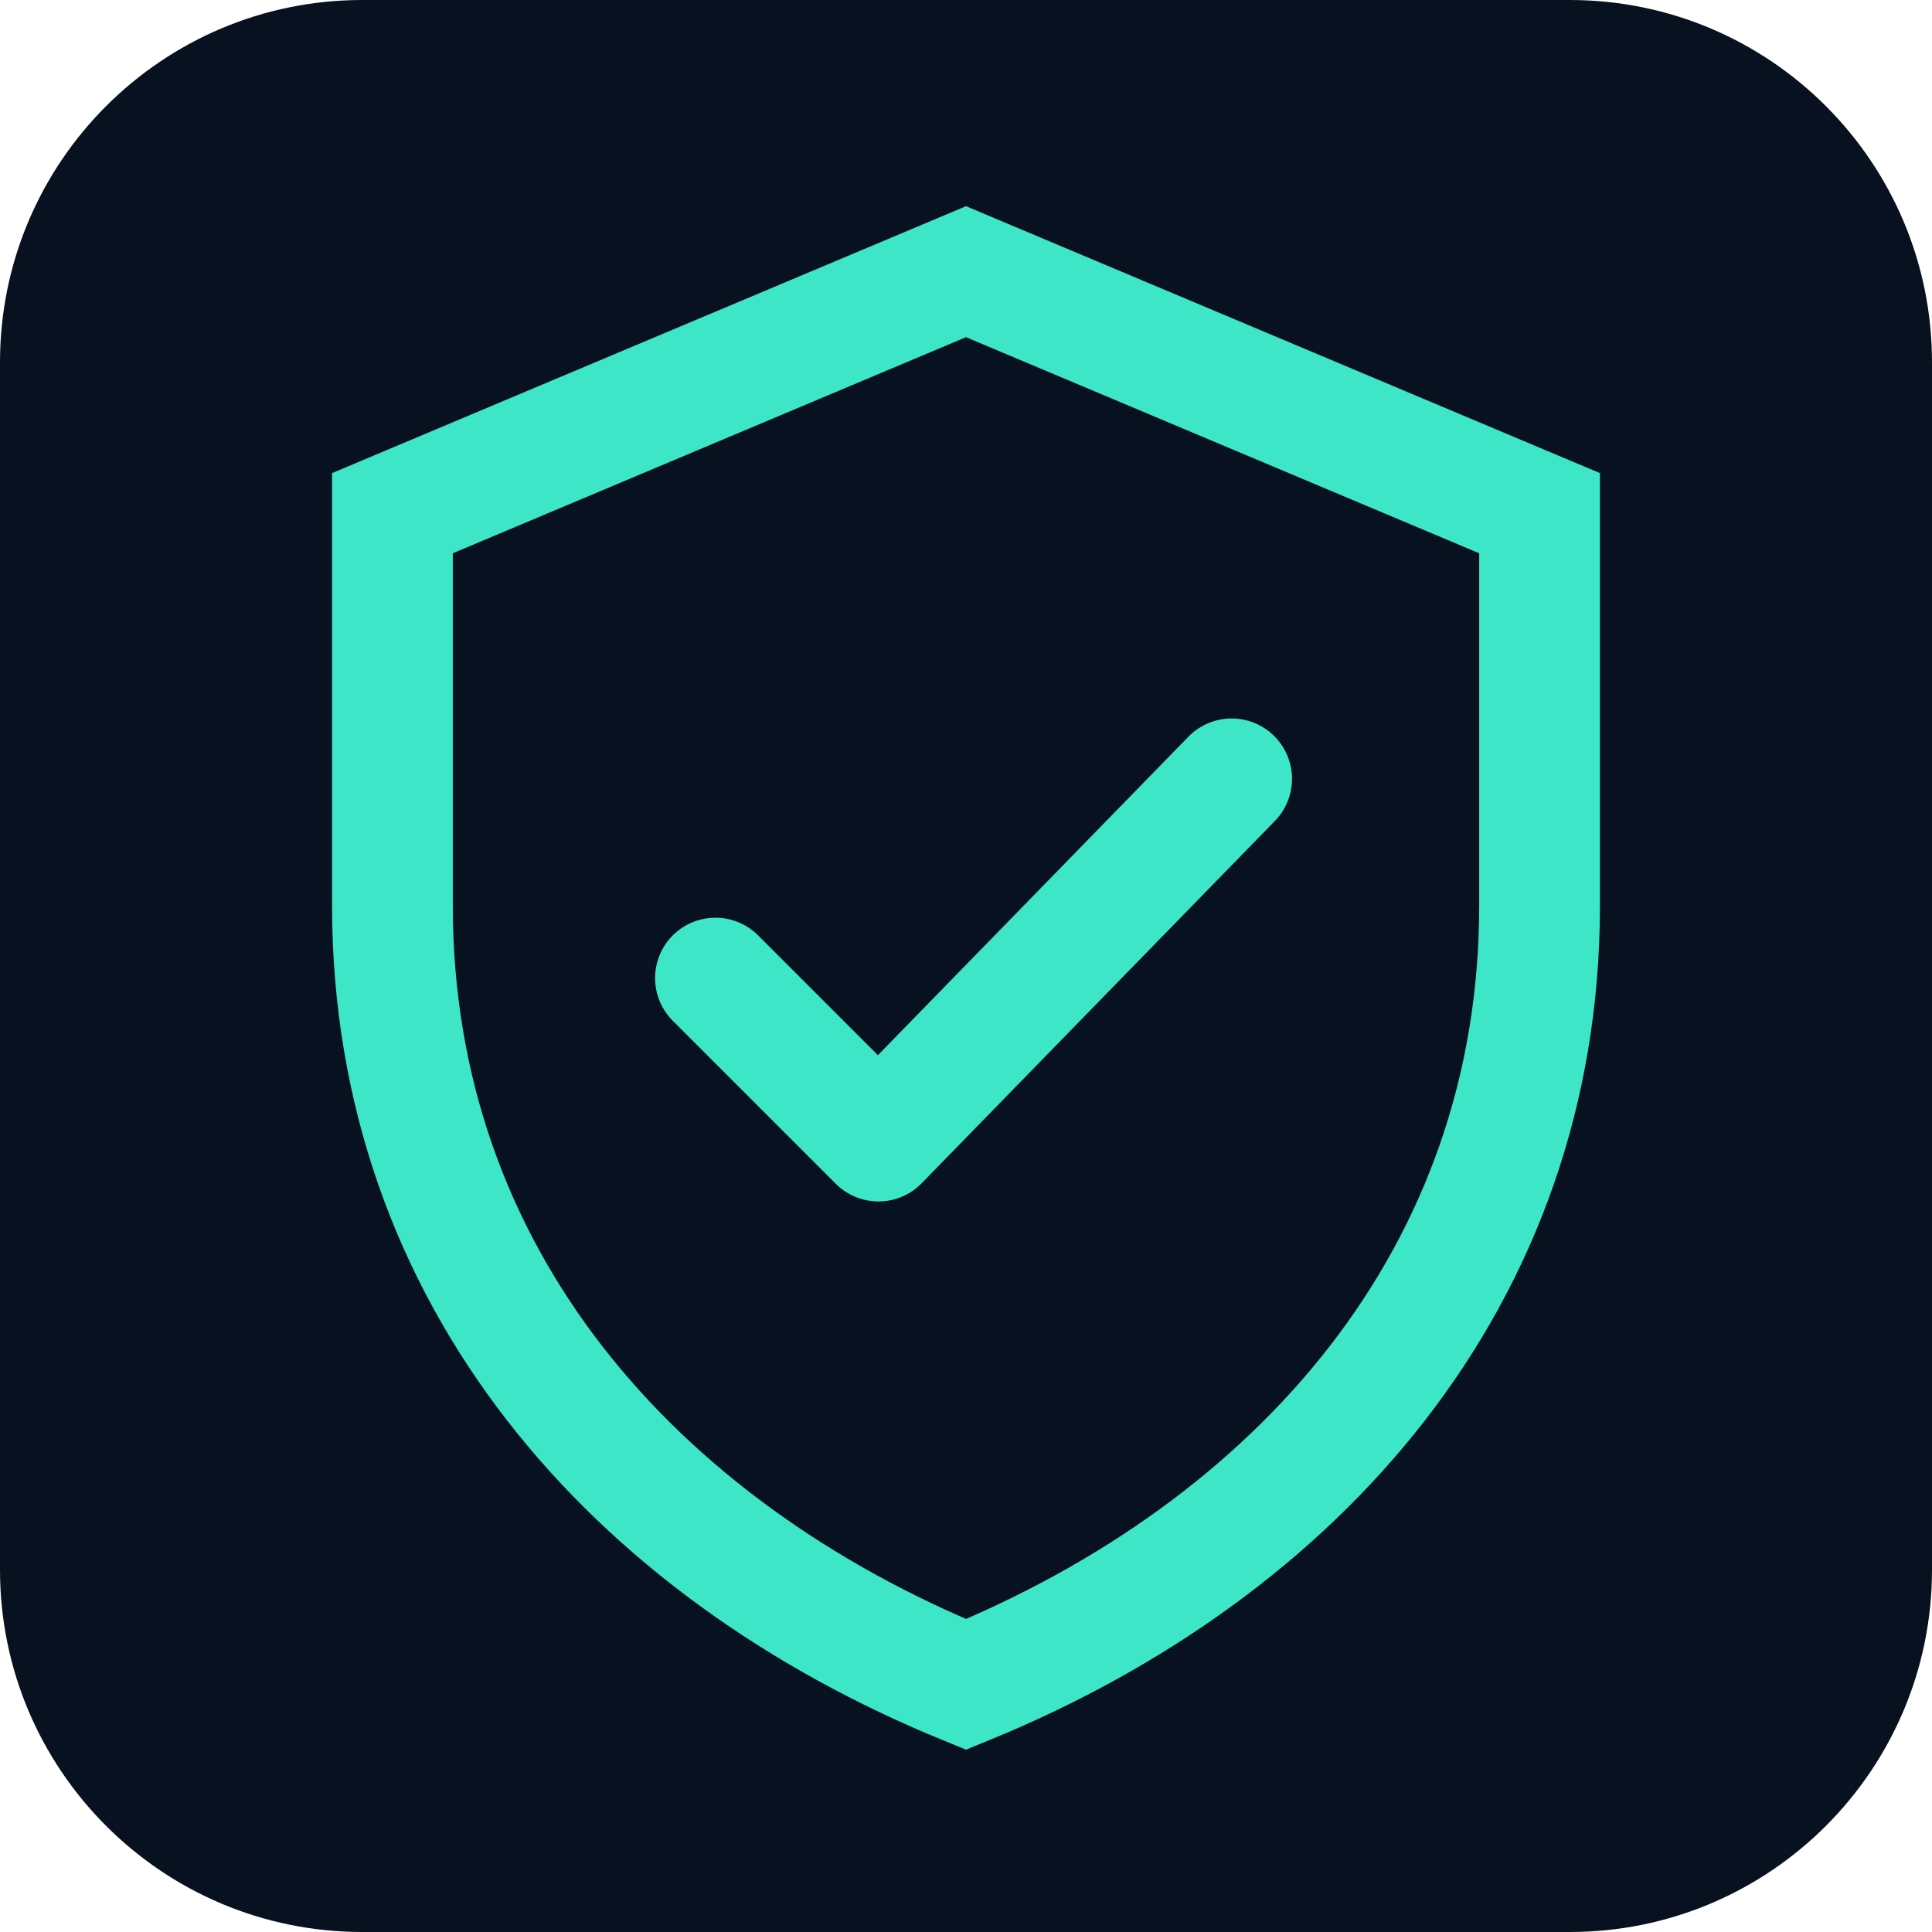
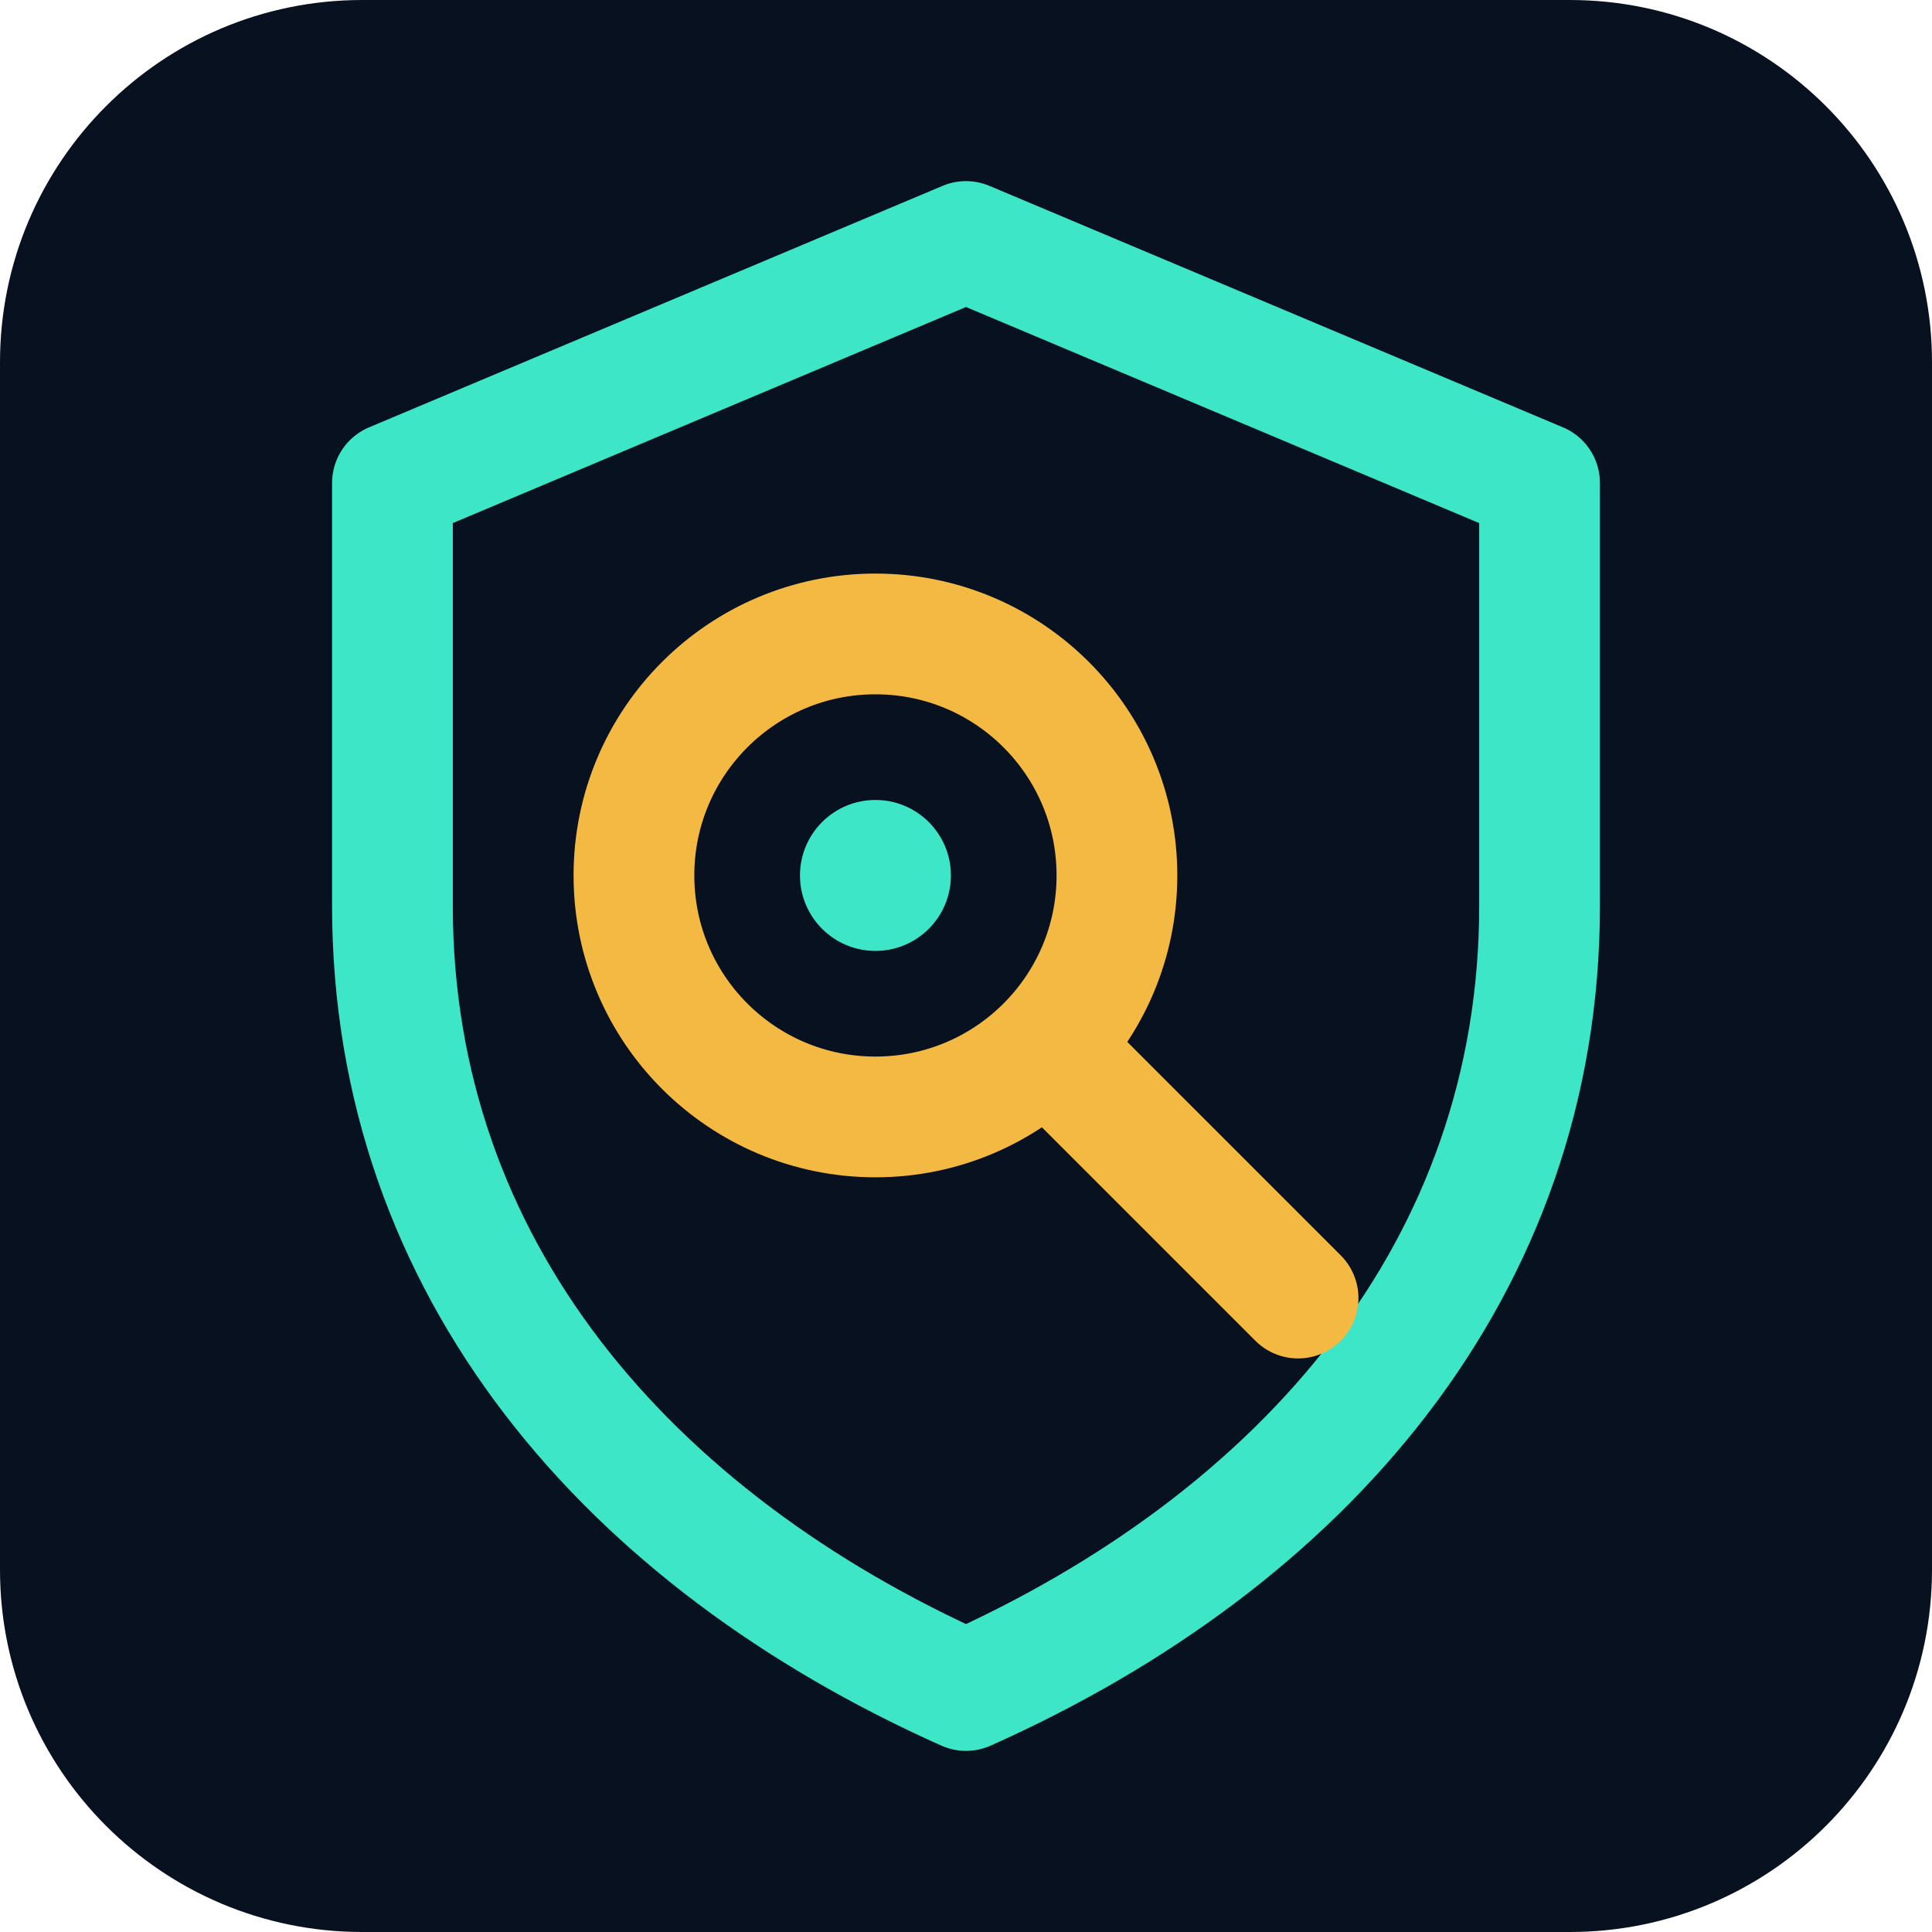
<svg xmlns="http://www.w3.org/2000/svg" viewBox="0 0 64 64">
  <rect width="64" height="64" rx="12" fill="#07111f" />
-   <path d="M32 9 51 17v13c0 12.3-8 21.3-19 25.8C21 51.3 13 42.3 13 30V17l19-8Z" fill="none" stroke="#3ce6c7" stroke-width="4" />
-   <path d="m23.7 32.4 5.4 5.4 11.7-12" fill="none" stroke="#3ce6c7" stroke-width="4" stroke-linecap="round" stroke-linejoin="round" />
+   <path d="M32 8 51 16v14c0 12-7.8 21-19 26C20.8 51 13 42 13 30V16l19-8Z" fill="none" stroke="#3ce6c7" stroke-width="4" stroke-linejoin="round" />
+   <circle cx="29" cy="29" r="8" fill="none" stroke="#f4b942" stroke-width="4" />
+   <path d="m35 35 8 8" fill="none" stroke="#f4b942" stroke-width="4" stroke-linecap="round" />
+   <circle cx="29" cy="29" r="2.5" fill="#3ce6c7" />
</svg>
